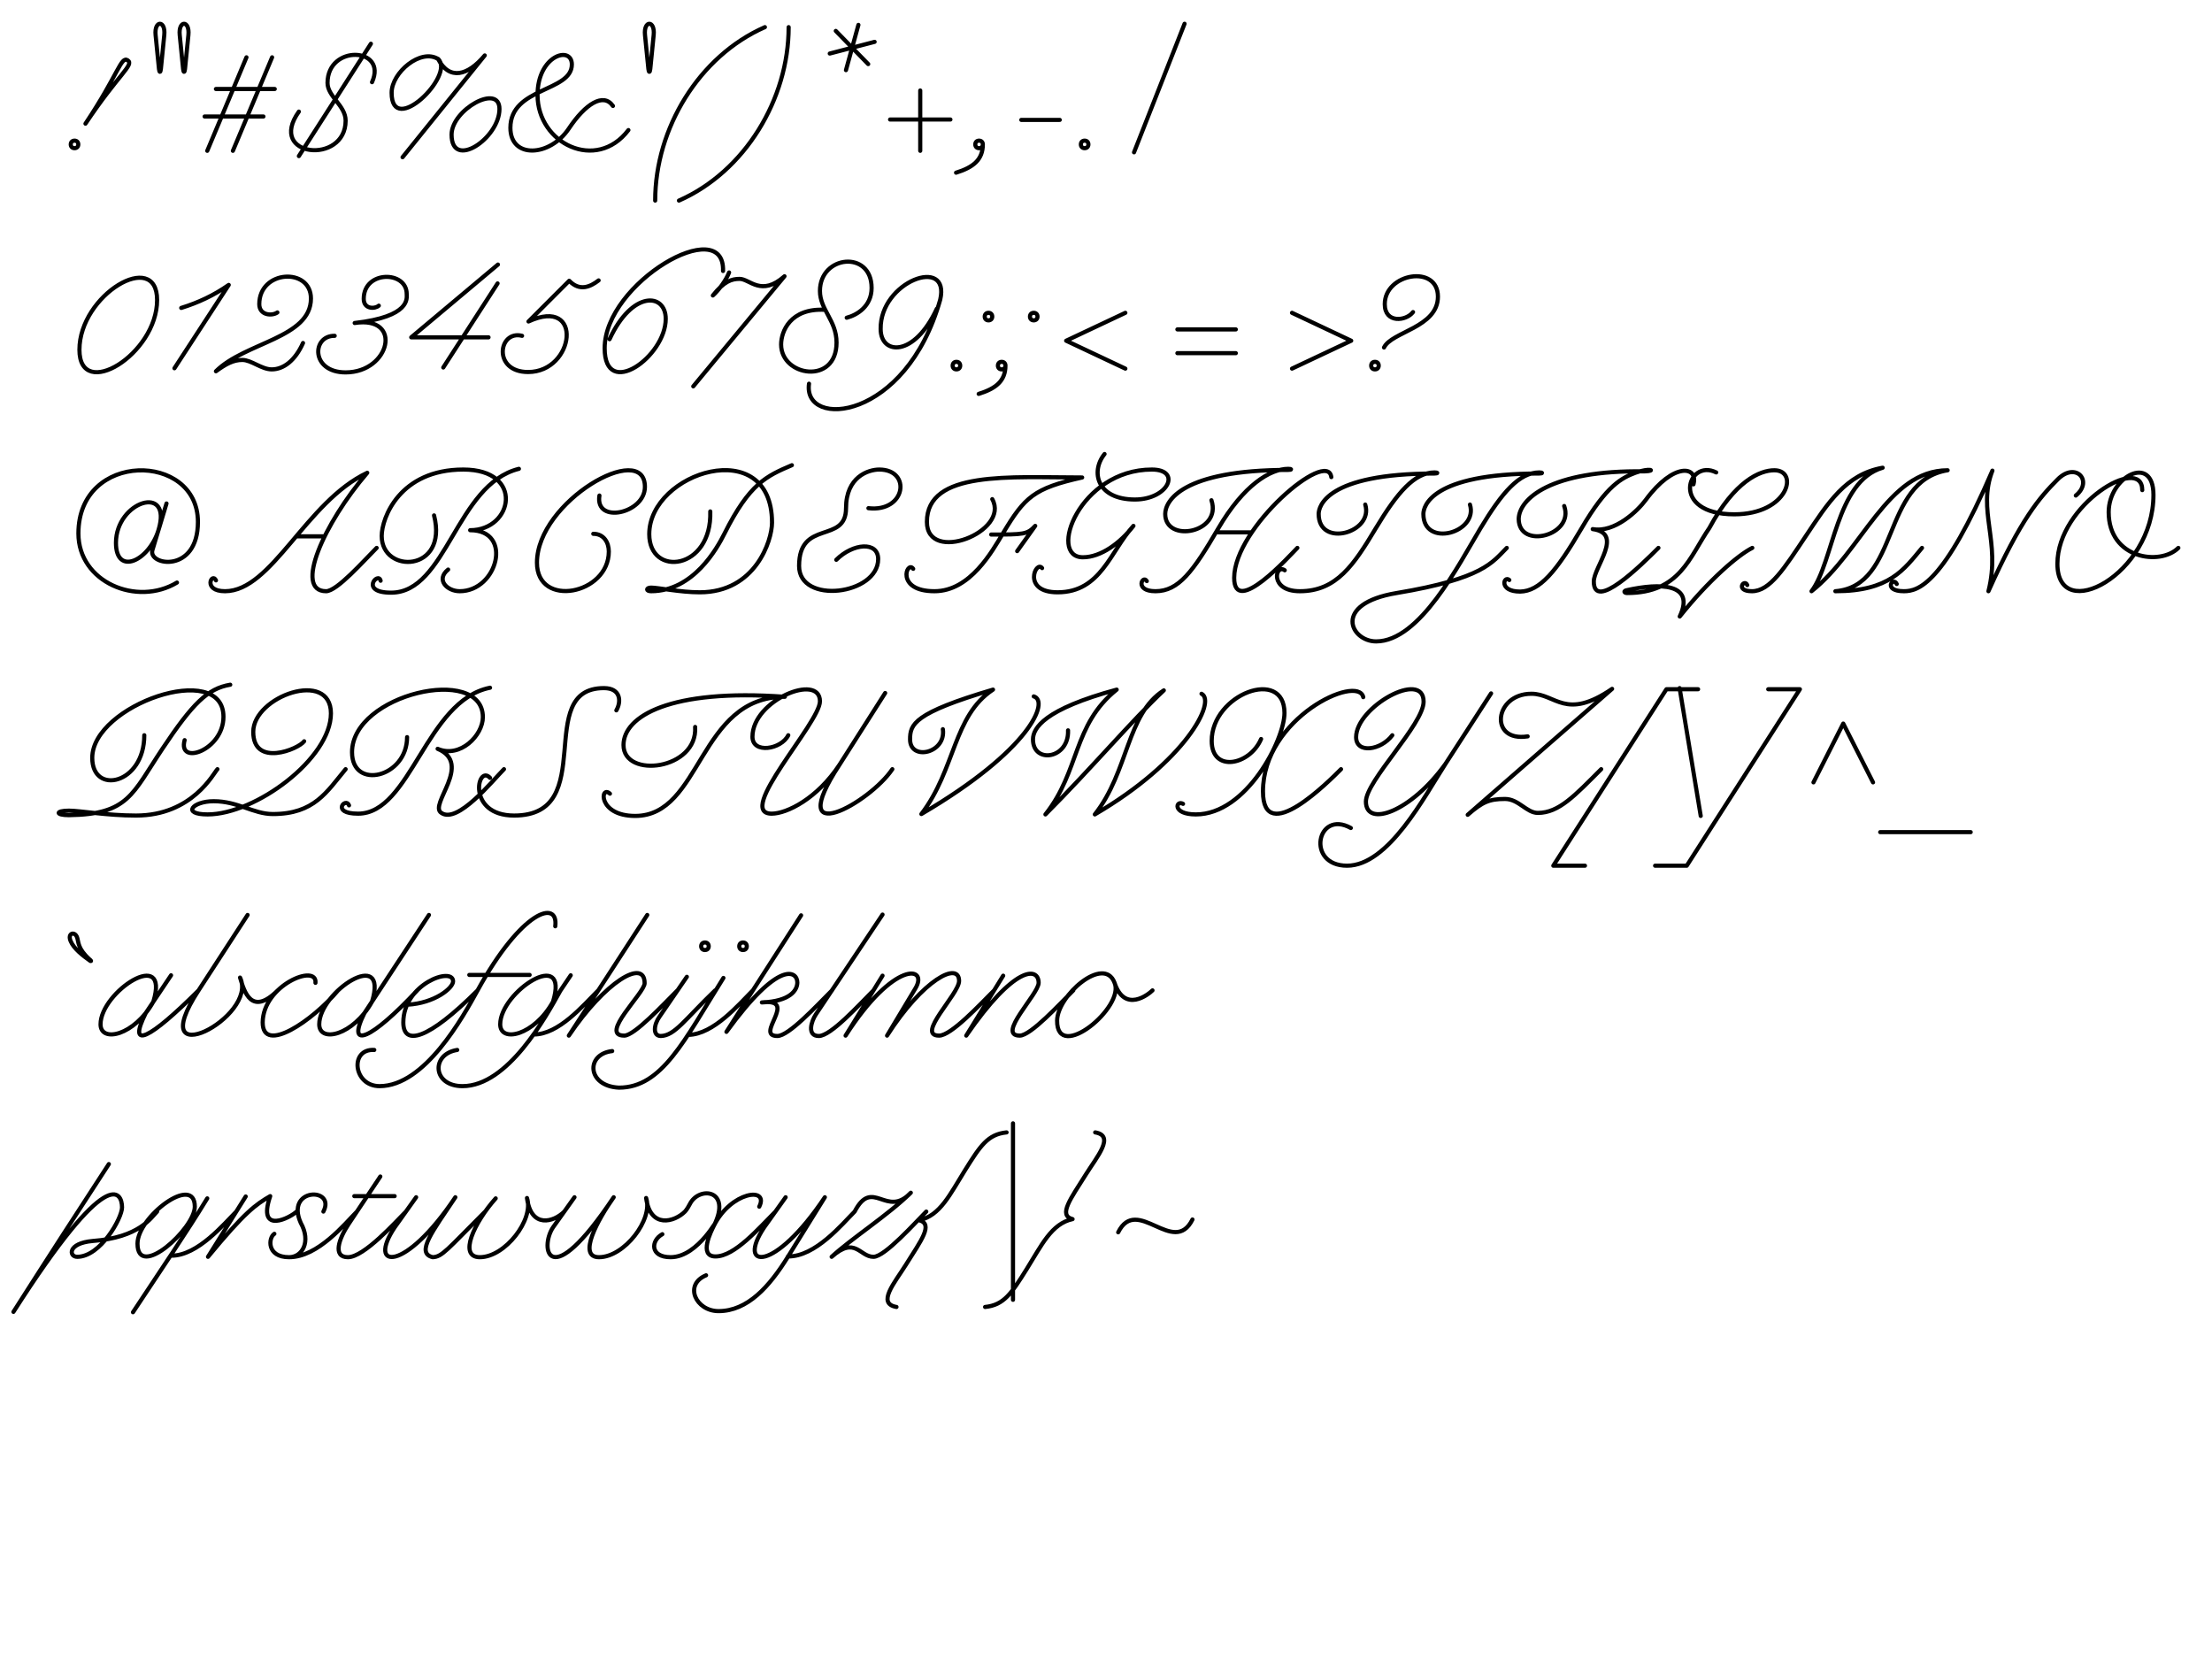
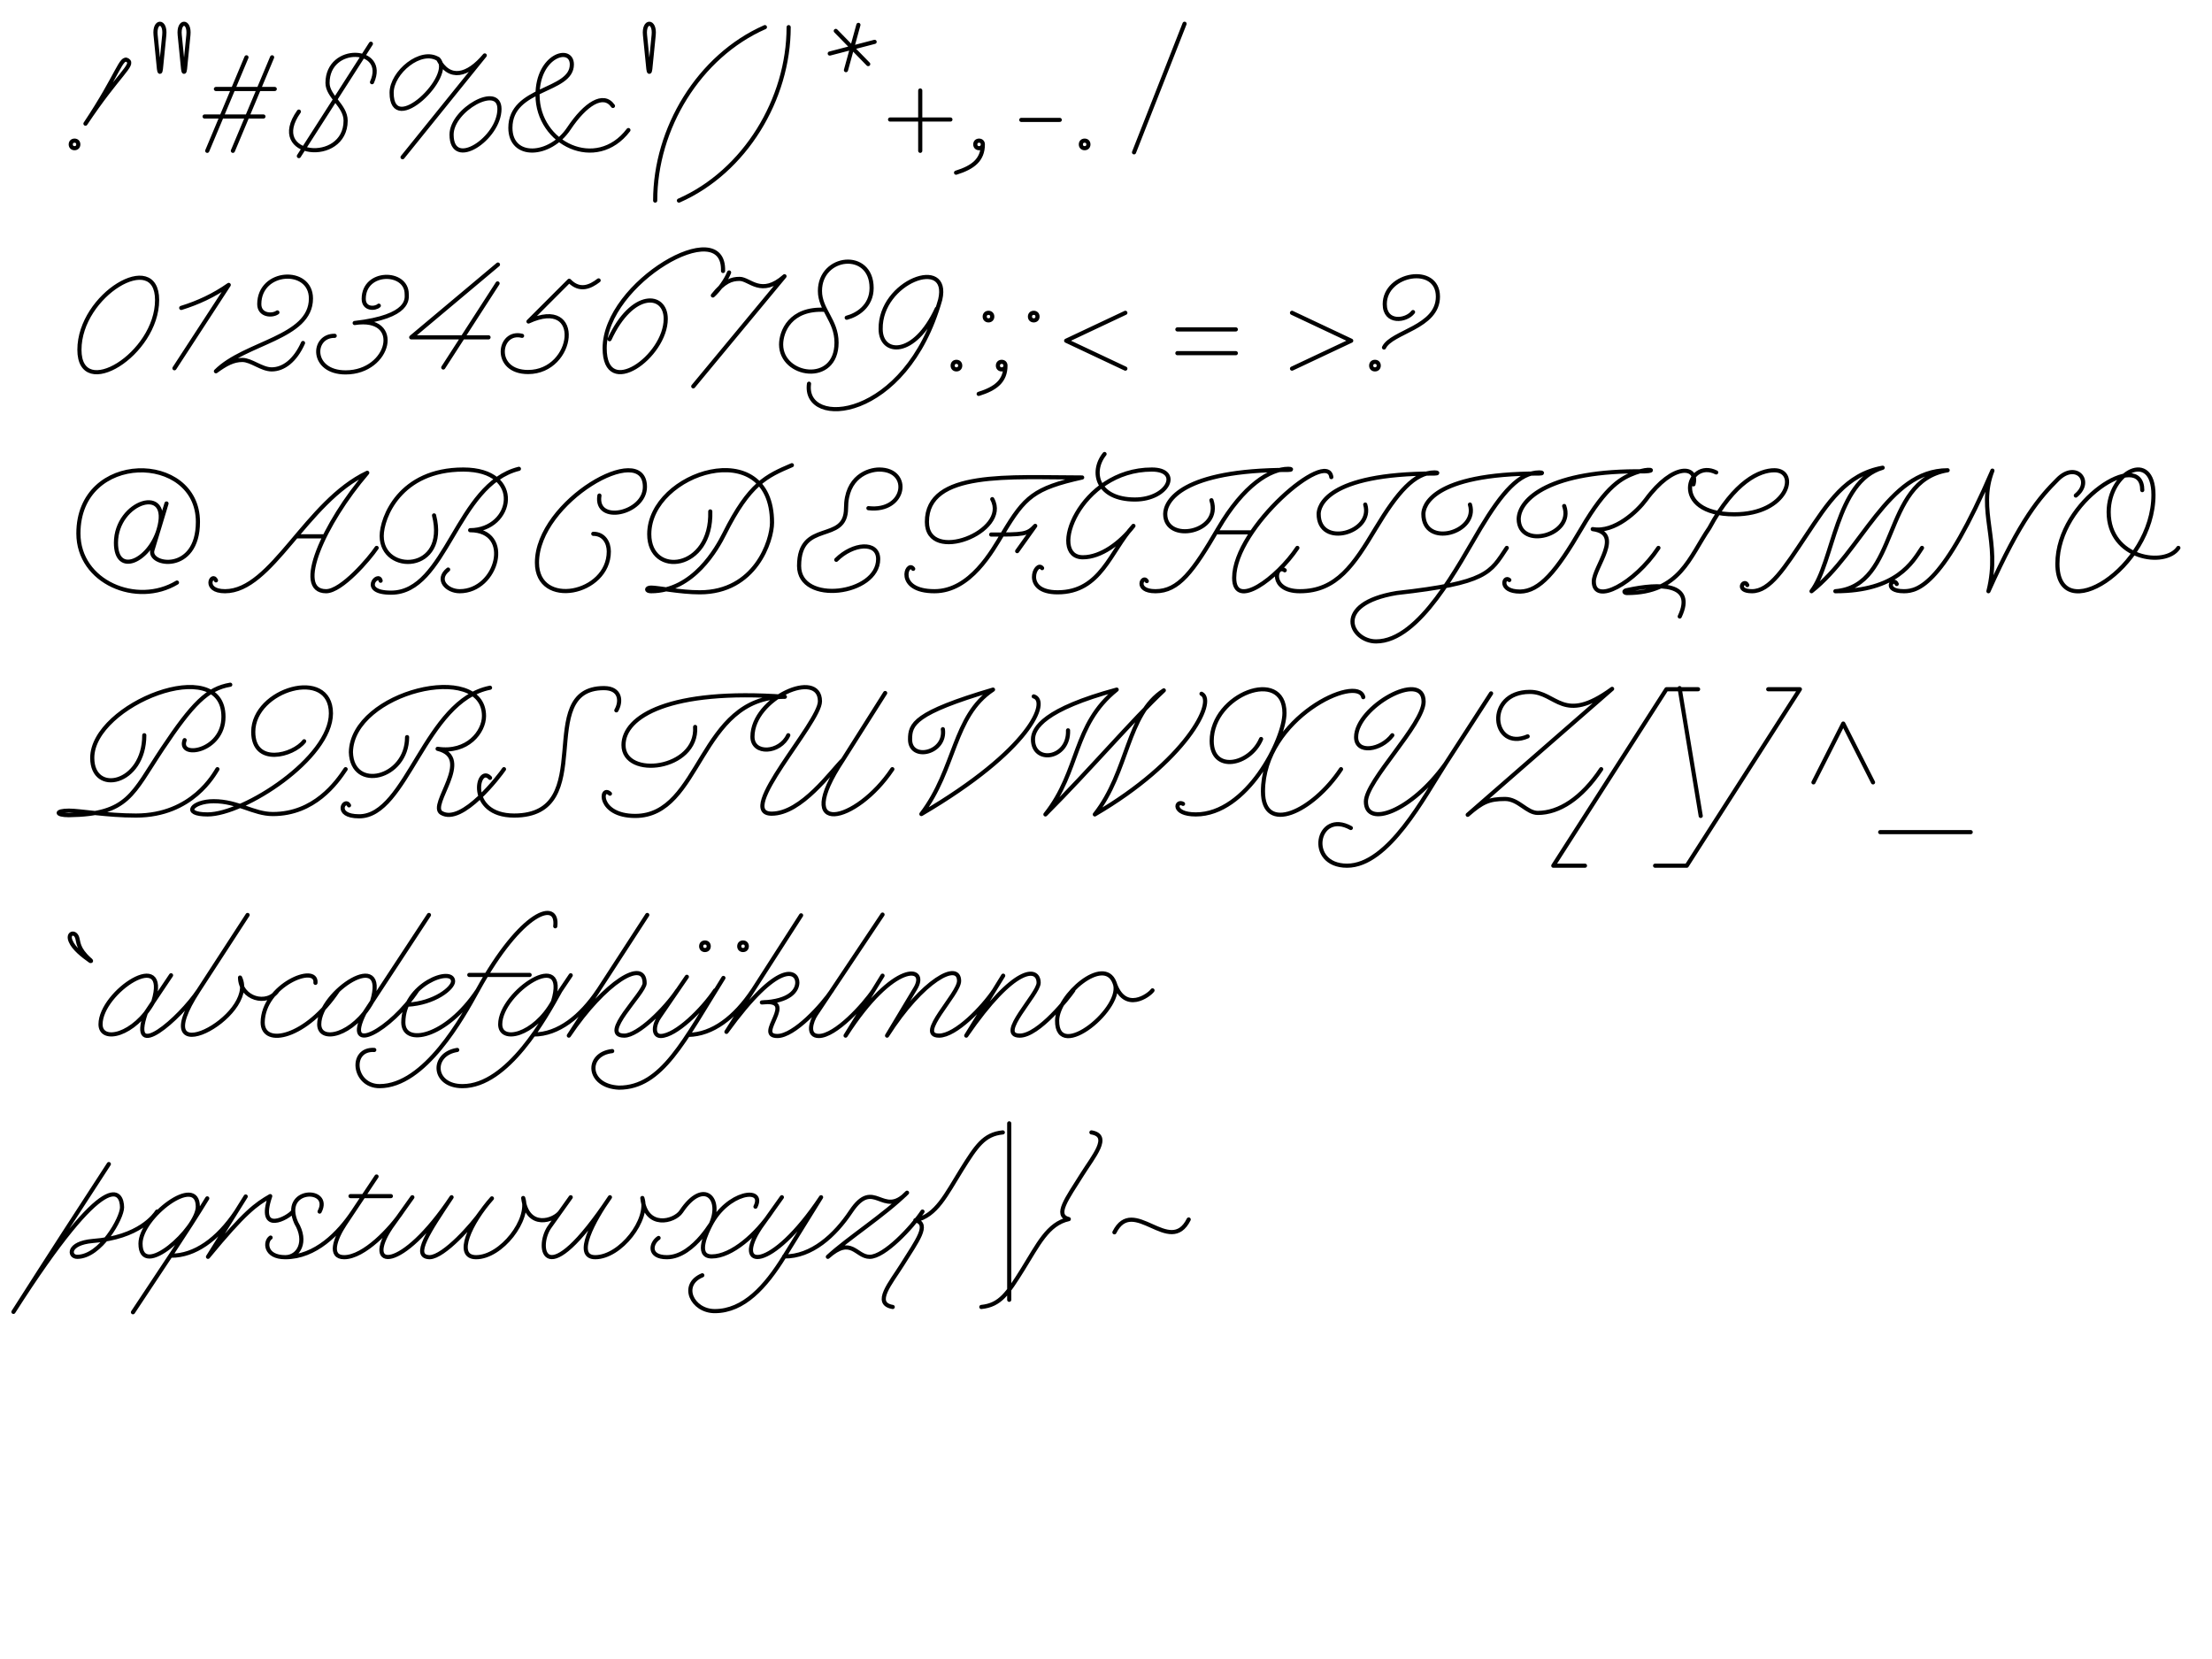
<svg xmlns="http://www.w3.org/2000/svg" version="1.1" width="800" height="600">
-   <path fill="none" stroke-width="1.5" stroke="black" stroke-linecap="round" stroke-linejoin="round" d=" M 28.318 52.227 C 28.318 51.409 27.773 50.864 26.955 50.864 C 26.136 50.864 25.591 51.409 25.591 52.227 C 25.591 53.045 26.136 53.591 26.955 53.591 C 27.773 53.591 28.318 53.045 28.318 52.227 M 30.909 44.727 C 42.909 26.727 48.636 23.455 46.182 21.818 C 43.727 20.182 42.909 26.727 30.909 44.727 M 66.227 24.955 L 65 12.682 C 64.455 7.227 68.682 7.227 68.136 12.682 L 66.909 24.955 C 66.773 26.318 66.364 26.318 66.227 24.955 M 57.5 24.955 L 56.273 12.682 C 55.727 7.227 59.955 7.227 59.409 12.682 L 58.182 24.955 C 58.045 26.318 57.636 26.318 57.5 24.955 M 74.955 54.545 L 89.136 20.727 M 98.409 20.727 L 84.227 54.545 M 95.273 42.136 L 74 42.136 M 78.091 32.182 L 99.364 32.182 M 134.545 29.727 C 140.273 17.045 118.455 15.955 118.455 30 C 118.455 34.909 125 38.182 125 43.636 C 125 59.727 96.364 56.864 108.091 40.364 M 108.091 56.455 L 134.136 15.818 M 158.545 21.409 C 152.273 17.318 141.636 26.182 141.636 33.545 C 141.636 49.909 164.818 27.136 158.409 21.273 C 162.5 29.182 169.182 27.409 175.318 20.045 L 145.591 56.864 M 180.636 39.409 C 180.636 30 163.318 39.682 163.318 48.682 C 163.318 61.636 180.636 50.045 180.636 39.409 M 221.682 38.318 C 218.273 33.409 211.727 37.5 205.727 46.5 C 198.909 56.727 184.591 57.545 184.591 46.227 C 184.591 31.5 206.818 33.273 206.818 23.318 C 206.818 16.364 194.409 19.909 194.409 34.364 C 194.409 51.955 215.682 62.318 227.273 47.045 M 234.5 24.955 L 233.273 12.682 C 232.727 7.227 236.955 7.227 236.409 12.682 L 235.182 24.955 C 235.045 26.318 234.636 26.318 234.5 24.955 M 276.636 9.818 C 252.773 20.318 236.955 46.5 236.955 72.545 M 245.545 72.545 C 269.409 62.045 285.227 35.864 285.227 9.818 M 305.955 25.364 L 310.455 9 M 316.318 15.136 L 300.091 19.364 M 302.273 11.182 L 314 23.182 M 332.818 32.727 L 332.818 54.545 M 321.909 43.227 L 343.727 43.227 M 355.455 52.227 C 355.455 53.045 354.909 53.591 354.091 53.591 C 353.273 53.591 352.727 53.045 352.727 52.227 C 352.727 51.409 353.273 50.864 354.091 50.864 C 354.909 50.864 355.455 51.409 355.455 52.227 C 355.455 57.818 351.909 60.545 345.773 62.455 M 369.364 43.364 L 383.273 43.364 M 393.636 52.227 C 393.636 53.045 393.091 53.591 392.273 53.591 C 391.455 53.591 390.909 53.045 390.909 52.227 C 390.909 51.409 391.455 50.864 392.273 50.864 C 393.091 50.864 393.636 51.409 393.636 52.227 M 428.409 8.591 L 410.136 55.091 M 56.818 108.5 C 56.818 89.955 28.727 106.591 28.727 126.5 C 28.727 145.318 56.818 128.136 56.818 108.5 M 65.545 111.364 C 71.682 109.455 77.273 106.864 82.727 103.045 L 63.091 133.182 M 100.318 113 C 98.409 114.364 93.773 114.091 93.773 110 C 93.773 97.591 112.455 96.636 112.455 107.955 C 112.455 122.273 88.591 123.773 78.091 134.273 C 81.636 131.682 84.364 130.182 87.636 130.182 C 90.909 130.182 94.591 133.591 98.273 133.591 C 102.5 133.591 106.727 130.455 109.591 124.045 M 137 110.545 C 135.636 111.773 131.545 111.909 131.545 108.091 C 131.545 97.727 147.091 97.864 147.091 106.318 C 147.091 107.818 148.591 114.5 128.273 116.818 C 145.864 114.091 141.091 134.682 125 134.682 C 112.318 134.682 112.727 121.318 121.045 121.455 M 180.091 95.682 L 148.727 122 L 176.682 122 M 179.955 102.5 L 160.318 132.909 M 216.5 101.409 C 213.5 103.727 209.682 105.5 205.864 101.545 L 191.136 116.273 C 211.182 107 207.909 134.545 191 134.545 C 178.045 134.545 180.227 119.273 188.818 121.455 M 261.5 98 C 262.182 77.136 218.682 102.227 218.682 125.955 C 218.682 144.773 240.773 128.955 240.773 115.318 C 240.773 105.909 228.636 104.955 220.455 122.682 M 263.682 98.545 C 262.727 101.136 259.864 105.091 257.818 106.864 C 261.909 101.682 264.636 100.864 267.5 100.864 C 271.182 100.864 275.273 107.409 283.727 99.909 L 250.727 139.727 M 306.227 114.909 C 309.909 113.955 315.227 110.818 315.227 104.136 C 315.227 90.364 296.545 92.273 296.545 105.227 C 296.545 112.045 302.545 115.864 302.545 123.909 C 302.545 139.318 282.5 136.182 282.5 124.591 C 282.5 119.955 285.773 111.364 298.318 112.045 M 292.591 138.773 C 290.273 155.136 327.636 152.409 340.045 108.364 C 343.727 92.409 318.227 101.818 318.5 119 C 318.5 128.409 330.636 129.364 338.818 111.636 M 358.864 114.5 C 358.864 115.318 358.318 115.864 357.5 115.864 C 356.682 115.864 356.136 115.318 356.136 114.5 C 356.136 113.682 356.682 113.136 357.5 113.136 C 358.318 113.136 358.864 113.682 358.864 114.5 M 347.273 132.227 C 347.273 133.045 346.727 133.591 345.909 133.591 C 345.091 133.591 344.545 133.045 344.545 132.227 C 344.545 131.409 345.091 130.864 345.909 130.864 C 346.727 130.864 347.273 131.409 347.273 132.227 M 363.636 132.227 C 363.636 133.045 363.091 133.591 362.273 133.591 C 361.455 133.591 360.909 133.045 360.909 132.227 C 360.909 131.409 361.455 130.864 362.273 130.864 C 363.091 130.864 363.636 131.409 363.636 132.227 C 363.636 137.818 360.091 140.545 353.955 142.455 M 375.227 114.5 C 375.227 115.318 374.682 115.864 373.864 115.864 C 373.045 115.864 372.5 115.318 372.5 114.5 C 372.5 113.682 373.045 113.136 373.864 113.136 C 374.682 113.136 375.227 113.682 375.227 114.5 M 407 113.136 L 385.591 123.227 L 407 133.318 M 425.818 119.136 L 446.955 119.136 M 446.955 127.727 L 425.818 127.727 M 467.273 113.136 L 488.682 123.227 L 467.273 133.318 M 511.045 112.864 C 508.591 116.136 500.818 117.091 500.818 110 C 500.818 98.818 520.045 95.545 520.045 107.273 C 520.045 118.455 503.273 119.955 500.545 125.682 M 498.636 132.227 C 498.636 133.045 498.091 133.591 497.273 133.591 C 496.455 133.591 495.909 133.045 495.909 132.227 C 495.909 131.409 496.455 130.864 497.273 130.864 C 498.091 130.864 498.636 131.409 498.636 132.227 M 57.347 191.624 C 62.44 174.778 41.938 181.308 41.938 196.325 C 41.938 208.469 53.952 202.854 57.347 191.624 L 60.22 182.091 L 55.127 198.936 C 53.43 204.552 71.581 207.555 71.581 188.751 C 71.581 163.418 28.357 163.026 28.357 192.93 C 28.357 210.558 49.512 219.438 64.007 210.689 M 107.361 193.974 L 117.285 193.974 M 78.11 209.905 C 76.674 206.771 73.148 213.823 81.375 213.823 C 98.351 213.823 110.625 181.438 132.825 170.991 C 117.155 189.273 106.186 213.823 117.938 213.823 C 121.856 213.823 131.519 202.854 136.22 198.153 M 187.67 169.555 C 164.948 175.17 161.553 214.345 141.443 214.345 C 129.821 214.345 136.873 206.51 137.656 210.036 M 156.983 186.4 C 162.206 207.033 138.048 207.686 138.048 193.844 C 138.048 187.314 144.577 169.816 167.56 169.816 C 189.759 169.816 185.581 191.754 170.041 191.754 C 185.711 191.754 179.966 213.823 166.254 213.823 C 161.684 213.823 157.505 209.644 162.076 205.988 M 216.79 179.218 C 215.093 189.665 233.244 185.747 233.244 176.084 C 233.244 159.108 194.199 181.308 194.199 203.507 C 194.199 220.091 220.186 214.998 220.186 199.459 C 220.186 196.325 218.488 193.06 214.57 193.06 M 286.392 168.249 C 277.251 172.167 271.113 174.778 261.973 193.06 C 259.361 198.284 250.742 213.823 235.464 213.823 C 233.505 213.823 233.636 212.517 235.464 212.517 C 238.076 212.517 245.911 214.215 253.093 214.215 C 273.203 214.215 279.21 195.541 279.21 189.012 C 279.21 156.758 234.811 170.73 234.811 193.191 C 234.811 208.861 257.533 206.249 256.88 184.964 M 314.076 183.789 C 327.656 185.356 329.746 169.816 317.993 169.816 C 314.076 169.816 305.979 172.428 305.979 183.789 C 305.979 196.847 289.003 187.706 289.003 204.682 C 289.003 218.785 317.601 215.129 317.601 202.201 C 317.601 195.672 308.46 196.455 302.454 202.462 M 358.866 180.524 C 365.395 192.277 335.23 204.16 335.23 188.751 C 335.23 170.077 365.265 172.689 391.381 172.689 C 373.883 176.607 370.619 179.741 362.784 192.799 C 358.866 199.328 350.9 213.823 337.973 213.823 C 323.608 213.823 328.048 202.462 330.268 205.727 M 358.474 193.321 C 370.227 193.321 371.533 193.321 374.405 190.187 L 367.876 199.328 M 399.478 164.201 C 394.254 170.73 396.866 180.655 410.447 180.655 C 422.591 180.655 427.423 169.816 416.584 169.816 C 390.467 169.816 378.715 201.548 391.643 201.548 C 398.172 201.548 405.223 196.325 409.924 190.187 C 401.567 199.328 398.172 214.215 382.502 214.215 C 369.443 214.215 374.667 202.462 376.887 205.466 M 438.131 180.916 C 442.048 192.668 421.416 196.586 421.416 185.878 C 421.416 181.308 427.292 169.947 465.945 169.947 C 467.251 169.947 467.251 169.555 465.945 169.555 C 459.416 169.555 449.753 175.431 440.612 191.101 C 431.471 206.771 426.247 213.823 417.89 213.823 C 410.055 213.823 413.32 207.686 414.756 210.167 M 440.612 192.538 L 452.756 192.538 M 481.485 172.558 C 480.179 162.112 446.357 190.84 446.357 208.991 C 446.357 223.356 466.598 200.765 469.21 198.153 M 493.759 182.483 C 496.893 192.668 476.914 198.284 476.914 185.878 C 476.914 183.266 479.526 171.253 518.832 171.253 C 520.137 171.253 520.137 170.861 518.832 170.861 C 511.649 170.861 505.381 178.043 497.546 191.101 C 489.711 204.16 483.443 213.823 470.124 213.823 C 458.893 213.823 461.244 203.768 464.639 206.249 M 531.629 182.483 C 534.763 192.668 514.784 198.284 514.784 185.878 C 514.784 183.266 517.395 171.253 556.701 171.253 C 558.007 171.253 558.007 170.861 556.701 170.861 C 549.519 170.861 543.251 178.043 535.416 191.101 C 527.581 204.16 513.478 231.974 497.677 231.974 C 488.536 231.974 481.615 218.393 505.12 214.476 C 536.46 209.253 539.725 203.376 544.948 198.153 M 565.711 183.005 C 569.498 193.582 549.388 198.936 549.258 187.706 C 549.388 180.524 560.619 169.947 594.832 170.469 C 599.141 170.338 596.79 169.033 591.436 170.991 C 586.605 172.82 581.12 175.431 571.979 191.101 C 562.838 206.771 556.832 213.823 549.78 213.954 C 541.814 213.954 543.904 207.947 545.863 209.775 M 612.46 175.17 C 614.289 168.51 605.278 167.074 595.223 180.785 C 592.351 184.703 583.993 192.799 576.027 191.363 C 587.388 192.93 576.419 205.074 576.419 210.297 C 576.419 221.266 593.395 204.552 599.794 198.153 M 620.687 170.861 C 610.241 165.637 603.711 186.009 627.216 186.009 C 646.804 186.009 650.722 170.077 641.711 170.077 C 636.488 170.077 627.347 173.995 618.206 190.971 C 611.024 201.418 607.629 214.476 588.433 214.476 C 587.388 214.476 586.997 213.692 588.433 213.431 C 600.186 210.82 613.244 210.82 607.498 222.964 C 617.945 209.905 628.522 200.765 633.746 198.153 M 631.918 211.603 C 630.873 209.122 627.347 213.823 633.615 213.823 C 640.144 213.823 645.368 205.466 653.203 193.713 C 661.038 181.96 667.567 171.514 680.887 169.163 C 663.911 174.125 663.258 203.115 655.162 213.823 C 673.443 199.459 682.584 170.077 704.392 170.077 C 680.234 173.995 687.285 211.864 663.78 213.823 C 683.368 213.823 688.591 205.988 695.12 198.153 M 685.979 211.211 C 684.674 208.338 680.756 213.823 688.591 213.823 C 693.814 213.823 702.955 211.211 720.584 170.208 C 714.969 184.703 723.718 195.802 719.148 213.823 C 730.9 187.576 737.691 179.871 744.22 173.342 C 750.749 166.813 757.148 173.995 750.749 179.218 M 774.777 177.259 C 774.777 164.201 744.089 182.483 744.089 203.899 C 744.089 226.098 778.825 207.816 778.825 178.957 C 778.825 163.94 762.632 172.297 762.632 185.225 C 762.632 202.201 781.306 204.682 787.835 198.153 M 52.182 265.909 C 52.182 283.636 33.364 287.727 33.364 274.091 C 33.364 255 80.818 238.636 80.818 259.227 C 80.818 271.364 64.182 277.091 66.773 267.682 M 83.273 247.636 C 75.091 249 69.636 254.455 58.727 270.818 C 47.818 287.182 46.455 294.545 24.909 294.818 C 20 294.818 20 293.182 24.909 293.182 C 29 293.182 38.545 294.955 49.182 294.955 C 69.636 294.955 77.273 279.545 78.636 278.182 M 110 268.091 C 107.955 270.955 91.591 277.636 91.591 264.682 C 91.591 251.864 119.682 241.909 119.682 258 C 119.682 274.364 92.409 294.545 75.091 294.545 C 65.545 294.545 69.636 289.773 77.273 289.773 C 86.136 289.773 91.591 294.409 98.682 294.409 C 113.682 294.409 118.182 286.364 125 278.182 M 126.227 291.273 C 125.136 288.136 119.409 294.273 129.5 294.273 C 148.591 294.273 154.045 253.364 177.227 248.727 M 147.227 266.591 C 147.227 281.182 127.318 285.955 127.318 272.045 C 127.318 251.045 174.636 240.273 174.636 259.364 C 174.636 265.909 166.455 274.364 158.273 270.818 C 171.227 276.273 154.864 291.136 159.636 294 C 165.5 298.091 178.182 282.273 182.273 278.182 M 222.909 256.909 C 224.682 253.909 224.682 248.864 218.409 248.864 C 192.636 248.864 216.909 294.955 185.955 294.955 C 168.636 294.955 172.591 276.273 177.227 281.318 M 251.409 262.909 C 252.364 278.455 225.5 281.727 225.5 269.455 C 225.5 259.091 242.273 249 283.864 252 C 252.5 252 253.864 295.091 229.727 295.091 C 216.091 295.091 217.045 283.773 220.591 287.045 M 285.091 265.909 C 282.5 271.091 272.136 272.727 272.136 266.455 C 272.136 253.227 296.545 243.273 296.545 253.636 C 296.545 261.409 265.727 294.273 279.091 294.273 C 284.545 294.273 295.591 288.818 303.636 276.545 L 320.136 250.636 M 303.636 276.545 C 283.045 307.909 314.545 290.455 322.727 278.182 M 341 263.727 C 342.227 272.455 329.136 275.318 329.136 267.409 C 329.136 261.955 330.5 257.864 359.136 249.409 C 344.682 258.955 345.636 278.182 333.227 294.409 C 372.773 271.227 379.591 253.5 373.864 251.864 M 386.273 264.136 C 386.682 274.5 373.591 276.409 373.591 267.409 C 373.591 263.318 377.682 256.5 403.864 249.409 C 387.909 262.227 390.636 278.727 378.091 294.545 C 394.455 278.182 409.455 260.455 420.909 249.682 C 407.409 258.273 408.227 279 395.955 294.545 C 428.682 275.455 440 253.636 434.545 250.909 M 456.091 267.273 C 452 276.818 438.227 279.545 438.227 267.955 C 438.227 251.045 464.545 241.227 464.545 257.864 C 464.545 267.409 450.909 294.545 432.5 294.545 C 423.773 294.545 425.273 289.227 427.864 290.727 M 493.045 252.136 C 491.136 243.682 456.773 259.636 456.773 286.227 C 456.773 306.682 480.909 282.273 485 278.182 M 503.545 265.909 C 499.455 271.364 490.455 272.727 490.455 266.591 C 490.455 255.682 514.864 242.045 514.864 253.773 C 514.864 261.955 494 282.409 494 289.909 C 494 299.455 510.364 293.591 522.773 276.273 L 539.273 250.773 M 522.773 276.273 C 515.273 287.864 502.182 313.091 487.182 313.091 C 472.182 313.091 476.273 292.636 488.545 299.455 M 552.5 266.318 C 538.455 268.5 540.364 250.909 553.864 250.909 C 562.727 250.909 566.136 260.727 583.045 249.136 L 530.818 294.682 C 536.136 290.045 538.591 288.955 544.318 288.955 C 549.227 288.955 552.091 294 556.182 294 C 563.818 294 569.545 287.727 579.091 278.182 M 614.136 249.273 L 602.682 249.273 L 561.773 313.091 L 573.227 313.091 M 607.455 248.864 L 615.091 295.091 M 598.591 313.091 L 610.045 313.091 L 650.955 249.273 L 639.5 249.273 M 655.864 282.955 L 666.636 261.682 L 677.409 282.955 M 680 300.955 L 712.727 300.955 M 25.591 340.455 C 24.227 337.455 27.091 336.636 27.909 339.091 C 28.455 340.727 28.045 343.045 32.409 347 C 32.955 347.409 33.091 347.682 32.682 347.545 C 29.955 345.636 26.682 343.045 25.591 340.455 M 55.455 362.273 C 61.591 342.227 36.364 358.727 36.364 370.455 C 36.364 377.273 48.636 374.545 55.455 362.273 L 61.864 352.727 L 52.727 366.364 C 45.909 380 54.091 375.909 71.818 358.182 M 89.545 330.909 L 71.818 358.182 C 51.364 389.545 93.636 367.727 86.818 353.545 C 88.318 358.591 90.909 367.727 100.455 358.182 M 114.091 355.455 C 114.773 348.364 95.136 356.273 95 369.773 C 95 381.5 113.136 369.091 122.273 358.182 M 134.545 362.273 C 140.682 342.227 115.455 358.727 115.455 370.455 C 115.455 377.273 127.727 374.545 134.545 362.273 L 155.136 330.909 L 131.818 366.364 C 125 380 134.409 375.909 150.909 358.182 M 147.364 363.364 C 157.182 362.818 163.864 357.364 163.864 354.909 C 163.864 349.455 145.864 355.864 145.864 369.773 C 145.864 378.364 154.727 376.182 172.727 358.182 M 200.818 335 C 202.045 325.182 188.682 329.136 172.727 358.182 C 167.409 367.864 153.636 392.818 137.273 392.818 C 127.727 392.818 126.364 379.182 135.364 379.727 M 169.727 352.591 L 191.545 352.591 M 200 362.273 C 206.136 342.227 180.909 358.727 180.909 370.455 C 180.909 377.273 193.182 374.545 200 362.273 L 206.409 352.727 L 202.727 358.182 C 197.409 367.864 183.636 392.818 167.273 392.818 C 156.364 392.818 155.818 381.227 165.364 379.727 M 193.045 374.136 C 202.045 374.136 210.773 363.773 216.364 358.182 M 234.091 330.909 C 222.636 348.636 216.364 358.182 205.727 374.545 C 218.818 355.045 233.136 346.455 233.136 355.591 C 233.136 359.136 216.5 374.545 225.773 374.545 C 229.455 374.545 239.955 363.227 245 358.182 M 248.409 353.273 L 238.591 367.591 C 236.409 370.591 236 374.682 239 374.682 C 244.045 374.545 247.591 368.818 258.636 358.182 M 256.318 342.227 C 256.318 341.409 255.773 340.864 254.955 340.864 C 254.136 340.864 253.591 341.409 253.591 342.227 C 253.591 343.045 254.136 343.591 254.955 343.591 C 255.773 343.591 256.318 343.045 256.318 342.227 M 261.636 353.682 C 247.455 376.318 239.409 393.364 223.864 393.364 C 212.273 392.818 211.727 381.227 221.409 380.136 M 248.955 374.273 C 258.091 374.136 267.364 363.091 272.273 358.182 M 270.091 342.227 C 270.091 341.409 269.545 340.864 268.727 340.864 C 267.909 340.864 267.364 341.409 267.364 342.227 C 267.364 343.045 267.909 343.591 268.727 343.591 C 269.545 343.591 270.091 343.045 270.091 342.227 M 289.727 331.045 C 280.864 344.955 272.273 358.045 262.727 373.182 C 281.818 346.864 288.364 351.227 288.364 355.318 C 288.364 358.045 285.909 362.136 275.545 362.545 C 289.182 360.909 272.682 374.682 281.136 374.682 C 285.227 374.682 295.045 364.045 300.909 358.182 M 319.182 330.773 L 295.045 366.909 C 293.409 369.364 291.773 374.682 296.136 374.682 C 300.5 374.682 310.591 363.5 315.909 358.182 M 319.182 352.864 L 305.818 374.545 C 323.273 347.273 335.955 349.318 331.045 357.5 L 320.818 374.545 C 333.773 354.227 346.864 347.545 346.864 354.773 C 346.864 359.545 331.045 374.545 339.636 374.545 C 344 374.545 354.364 363.364 359.545 358.182 M 362.818 352.864 L 349.455 374.545 C 366.909 349.182 375.636 349.591 375.636 355.455 C 375.636 359.545 360.227 374.545 368.818 374.545 C 372.773 374.545 383.409 362.955 388.182 358.182 M 403.045 355.318 C 399.227 345.5 382.455 359.955 382.318 369.091 C 382.182 384.636 407.136 364.045 403.045 355.318 C 406.727 366.636 415.455 359.545 416.818 358.182 M 39.364 421 C 28.864 437.091 18.091 453.727 4.864 474.455 C 39.227 420.591 44.136 431.091 44.136 436.682 C 44.136 440.5 36.364 454.545 27.909 454.545 C 24.909 454.545 24.364 449.636 33.5 448.818 C 50.409 447.591 54.636 440.364 56.818 438.182 M 70.455 436.409 C 70.455 424.409 49.727 440.091 49.727 449.773 C 49.727 463.136 70.455 444.318 70.455 436.409 M 74.955 433.409 C 67.455 445.682 58.727 458.5 48.091 474.591 M 62 454.136 C 71.545 454.136 81.091 442.545 85.455 438.182 M 88.864 432.727 L 75.227 454.545 C 88.591 438.318 92.545 435.591 97.727 432.591 C 92.818 446.909 105.227 440.227 107.273 438.182 M 116.955 438.182 C 121.591 429.318 103.045 429.455 108.773 442.273 C 112.591 449.091 109.318 454.682 104.545 454.682 C 96.364 454.682 97.045 447.591 99.227 446.227 M 104.545 454.682 C 115.045 454.682 124.864 442.409 129.091 438.182 M 137.545 425.5 L 126.091 442.682 C 122.545 448 120.227 454.682 125.818 454.682 C 131.682 454.682 143.136 441.864 146.818 438.182 M 128.136 432.591 L 142.727 432.591 M 150.5 433 L 142.727 443.909 C 132.636 459.045 146.409 460.409 164.682 433 C 156.5 445.273 150.227 453.182 156.5 454.682 C 159.909 454.545 161.682 451.955 175.455 438.182 M 179.273 433.409 C 171.5 442.136 165.636 454.682 173.545 454.682 C 182.682 454.682 193.182 441.045 190.591 433.273 C 192.091 444.455 200.273 442 204.091 438.182 M 207.773 433 L 200 443.909 C 195.091 451.273 198.227 468.591 221.955 433 C 216.227 441.045 208.727 454.682 216.636 454.682 C 225.773 454.682 236.273 441.045 233.682 433.273 C 235.182 444.455 243.909 442 247.727 438.182 M 247.727 438.182 C 248.409 437.5 249.364 435.727 249.5 435.455 C 252.773 428.909 264.773 430.136 258.227 443.227 C 260.409 438.864 252.773 454.682 242.545 454.682 C 235.045 454.682 235.318 448.682 239.545 446.364 M 274.591 436.409 C 278.273 429.045 264.364 430.955 258.227 443.227 C 257.273 445.136 252.5 454.409 258.773 454.409 C 265.727 454.409 274.455 444.182 280.455 438.182 M 284.136 433 L 276.364 443.909 C 266.273 459.045 280.045 460.409 298.318 433 L 284.955 454.545 C 278.273 465.318 270.364 474.182 259.864 474.182 C 251.682 474.182 247.182 464.636 255.364 461.227 M 284.955 454.409 C 294.909 454.545 304.591 442.682 309.091 438.182 M 309.091 438.182 C 315.636 425.636 320.545 440.773 329.409 431.364 C 321.091 439.545 308 447.864 300.773 454.545 C 309.364 446.909 310.864 454.545 315.909 454.545 C 320 454.545 331.045 442.136 335 438.182 M 364.045 409.545 C 357.227 410.227 354.5 414.455 349.045 423.182 C 343.591 431.909 340.045 439.682 332.409 441.318 C 337.727 442.682 333.091 448.682 327.636 457.409 C 323.545 463.955 317 471.455 324.227 472.682 M 366.364 406.273 L 366.364 470.091 M 356.273 472.682 C 363.091 472 365.818 467.773 371.273 459.045 C 376.727 450.318 380.273 442.545 387.909 440.909 C 382.591 439.545 387.227 433.545 392.682 424.818 C 396.773 418.273 403.318 410.773 396.091 409.545 M 404.409 445.682 C 411.227 432.045 424.455 454.682 431.273 441.045 " />
+   <path fill="none" stroke-width="1.5" stroke="black" stroke-linecap="round" stroke-linejoin="round" d=" M 28.318 52.227 C 28.318 51.409 27.773 50.864 26.955 50.864 C 26.136 50.864 25.591 51.409 25.591 52.227 C 25.591 53.045 26.136 53.591 26.955 53.591 C 27.773 53.591 28.318 53.045 28.318 52.227 M 30.909 44.727 C 42.909 26.727 48.636 23.455 46.182 21.818 C 43.727 20.182 42.909 26.727 30.909 44.727 M 66.227 24.955 L 65 12.682 C 64.455 7.227 68.682 7.227 68.136 12.682 L 66.909 24.955 C 66.773 26.318 66.364 26.318 66.227 24.955 M 57.5 24.955 L 56.273 12.682 C 55.727 7.227 59.955 7.227 59.409 12.682 L 58.182 24.955 C 58.045 26.318 57.636 26.318 57.5 24.955 M 74.955 54.545 L 89.136 20.727 M 98.409 20.727 L 84.227 54.545 M 95.273 42.136 L 74 42.136 M 78.091 32.182 L 99.364 32.182 M 134.545 29.727 C 140.273 17.045 118.455 15.955 118.455 30 C 118.455 34.909 125 38.182 125 43.636 C 125 59.727 96.364 56.864 108.091 40.364 M 108.091 56.455 L 134.136 15.818 M 158.545 21.409 C 152.273 17.318 141.636 26.182 141.636 33.545 C 141.636 49.909 164.818 27.136 158.409 21.273 C 162.5 29.182 169.182 27.409 175.318 20.045 L 145.591 56.864 M 180.636 39.409 C 180.636 30 163.318 39.682 163.318 48.682 C 163.318 61.636 180.636 50.045 180.636 39.409 M 221.682 38.318 C 218.273 33.409 211.727 37.5 205.727 46.5 C 198.909 56.727 184.591 57.545 184.591 46.227 C 184.591 31.5 206.818 33.273 206.818 23.318 C 206.818 16.364 194.409 19.909 194.409 34.364 C 194.409 51.955 215.682 62.318 227.273 47.045 M 234.5 24.955 L 233.273 12.682 C 232.727 7.227 236.955 7.227 236.409 12.682 L 235.182 24.955 C 235.045 26.318 234.636 26.318 234.5 24.955 M 276.636 9.818 C 252.773 20.318 236.955 46.5 236.955 72.545 M 245.545 72.545 C 269.409 62.045 285.227 35.864 285.227 9.818 M 305.955 25.364 L 310.455 9 M 316.318 15.136 L 300.091 19.364 M 302.273 11.182 L 314 23.182 M 332.818 32.727 L 332.818 54.545 M 321.909 43.227 L 343.727 43.227 M 355.455 52.227 C 355.455 53.045 354.909 53.591 354.091 53.591 C 353.273 53.591 352.727 53.045 352.727 52.227 C 352.727 51.409 353.273 50.864 354.091 50.864 C 354.909 50.864 355.455 51.409 355.455 52.227 C 355.455 57.818 351.909 60.545 345.773 62.455 M 369.364 43.364 L 383.273 43.364 M 393.636 52.227 C 393.636 53.045 393.091 53.591 392.273 53.591 C 391.455 53.591 390.909 53.045 390.909 52.227 C 390.909 51.409 391.455 50.864 392.273 50.864 C 393.091 50.864 393.636 51.409 393.636 52.227 M 428.409 8.591 L 410.136 55.091 M 56.818 108.5 C 56.818 89.955 28.727 106.591 28.727 126.5 C 28.727 145.318 56.818 128.136 56.818 108.5 M 65.545 111.364 C 71.682 109.455 77.273 106.864 82.727 103.045 L 63.091 133.182 M 100.318 113 C 98.409 114.364 93.773 114.091 93.773 110 C 93.773 97.591 112.455 96.636 112.455 107.955 C 112.455 122.273 88.591 123.773 78.091 134.273 C 81.636 131.682 84.364 130.182 87.636 130.182 C 90.909 130.182 94.591 133.591 98.273 133.591 C 102.5 133.591 106.727 130.455 109.591 124.045 M 137 110.545 C 135.636 111.773 131.545 111.909 131.545 108.091 C 131.545 97.727 147.091 97.864 147.091 106.318 C 147.091 107.818 148.591 114.5 128.273 116.818 C 145.864 114.091 141.091 134.682 125 134.682 C 112.318 134.682 112.727 121.318 121.045 121.455 M 180.091 95.682 L 148.727 122 L 176.682 122 M 179.955 102.5 L 160.318 132.909 M 216.5 101.409 C 213.5 103.727 209.682 105.5 205.864 101.545 L 191.136 116.273 C 211.182 107 207.909 134.545 191 134.545 C 178.045 134.545 180.227 119.273 188.818 121.455 M 261.5 98 C 262.182 77.136 218.682 102.227 218.682 125.955 C 218.682 144.773 240.773 128.955 240.773 115.318 C 240.773 105.909 228.636 104.955 220.455 122.682 M 263.682 98.545 C 262.727 101.136 259.864 105.091 257.818 106.864 C 261.909 101.682 264.636 100.864 267.5 100.864 C 271.182 100.864 275.273 107.409 283.727 99.909 L 250.727 139.727 M 306.227 114.909 C 309.909 113.955 315.227 110.818 315.227 104.136 C 315.227 90.364 296.545 92.273 296.545 105.227 C 296.545 112.045 302.545 115.864 302.545 123.909 C 302.545 139.318 282.5 136.182 282.5 124.591 C 282.5 119.955 285.773 111.364 298.318 112.045 M 292.591 138.773 C 290.273 155.136 327.636 152.409 340.045 108.364 C 343.727 92.409 318.227 101.818 318.5 119 C 318.5 128.409 330.636 129.364 338.818 111.636 M 358.864 114.5 C 358.864 115.318 358.318 115.864 357.5 115.864 C 356.682 115.864 356.136 115.318 356.136 114.5 C 356.136 113.682 356.682 113.136 357.5 113.136 C 358.318 113.136 358.864 113.682 358.864 114.5 M 347.273 132.227 C 347.273 133.045 346.727 133.591 345.909 133.591 C 345.091 133.591 344.545 133.045 344.545 132.227 C 344.545 131.409 345.091 130.864 345.909 130.864 C 346.727 130.864 347.273 131.409 347.273 132.227 M 363.636 132.227 C 363.636 133.045 363.091 133.591 362.273 133.591 C 361.455 133.591 360.909 133.045 360.909 132.227 C 360.909 131.409 361.455 130.864 362.273 130.864 C 363.091 130.864 363.636 131.409 363.636 132.227 C 363.636 137.818 360.091 140.545 353.955 142.455 M 375.227 114.5 C 375.227 115.318 374.682 115.864 373.864 115.864 C 373.045 115.864 372.5 115.318 372.5 114.5 C 372.5 113.682 373.045 113.136 373.864 113.136 C 374.682 113.136 375.227 113.682 375.227 114.5 M 407 113.136 L 385.591 123.227 L 407 133.318 M 425.818 119.136 L 446.955 119.136 M 446.955 127.727 L 425.818 127.727 M 467.273 113.136 L 488.682 123.227 L 467.273 133.318 M 511.045 112.864 C 508.591 116.136 500.818 117.091 500.818 110 C 500.818 98.818 520.045 95.545 520.045 107.273 C 520.045 118.455 503.273 119.955 500.545 125.682 M 498.636 132.227 C 498.636 133.045 498.091 133.591 497.273 133.591 C 496.455 133.591 495.909 133.045 495.909 132.227 C 495.909 131.409 496.455 130.864 497.273 130.864 C 498.091 130.864 498.636 131.409 498.636 132.227 M 57.347 191.624 C 62.44 174.778 41.938 181.308 41.938 196.325 C 41.938 208.469 53.952 202.854 57.347 191.624 L 60.22 182.091 L 55.127 198.936 C 53.43 204.552 71.581 207.555 71.581 188.751 C 71.581 163.418 28.357 163.026 28.357 192.93 C 28.357 210.558 49.512 219.438 64.007 210.689 M 107.361 193.974 L 117.285 193.974 M 78.11 209.905 C 76.674 206.771 73.148 213.823 81.375 213.823 C 98.351 213.823 110.625 181.438 132.825 170.991 C 117.155 189.273 106.186 213.823 117.938 213.823 C 123.553 213.823 133.608 202.07 136.22 198.153 M 187.67 169.555 C 164.948 175.17 161.553 214.345 141.443 214.345 C 129.821 214.345 136.873 206.51 137.656 210.036 M 156.983 186.4 C 162.206 207.033 138.048 207.686 138.048 193.844 C 138.048 187.314 144.577 169.816 167.56 169.816 C 189.759 169.816 185.581 191.754 170.041 191.754 C 185.711 191.754 179.966 213.823 166.254 213.823 C 161.684 213.823 157.505 209.644 162.076 205.988 M 216.79 179.218 C 215.093 189.665 233.244 185.747 233.244 176.084 C 233.244 159.108 194.199 181.308 194.199 203.507 C 194.199 220.091 220.186 214.998 220.186 199.459 C 220.186 196.325 218.488 193.06 214.57 193.06 M 286.392 168.249 C 277.251 172.167 271.113 174.778 261.973 193.06 C 259.361 198.284 250.742 213.823 235.464 213.823 C 233.505 213.823 233.636 212.517 235.464 212.517 C 238.076 212.517 245.911 214.215 253.093 214.215 C 273.203 214.215 279.21 195.541 279.21 189.012 C 279.21 156.758 234.811 170.73 234.811 193.191 C 234.811 208.861 257.533 206.249 256.88 184.964 M 314.076 183.789 C 327.656 185.356 329.746 169.816 317.993 169.816 C 314.076 169.816 305.979 172.428 305.979 183.789 C 305.979 196.847 289.003 187.706 289.003 204.682 C 289.003 218.785 317.601 215.129 317.601 202.201 C 317.601 195.672 308.46 196.455 302.454 202.462 M 358.866 180.524 C 365.395 192.277 335.23 204.16 335.23 188.751 C 335.23 170.077 365.265 172.689 391.381 172.689 C 373.883 176.607 370.619 179.741 362.784 192.799 C 358.866 199.328 350.9 213.823 337.973 213.823 C 323.608 213.823 328.048 202.462 330.268 205.727 M 358.474 193.321 C 370.227 193.321 371.533 193.321 374.405 190.187 L 367.876 199.328 M 399.478 164.201 C 394.254 170.73 396.866 180.655 410.447 180.655 C 422.591 180.655 427.423 169.816 416.584 169.816 C 390.467 169.816 378.715 201.548 391.643 201.548 C 398.172 201.548 405.223 196.325 409.924 190.187 C 401.567 199.328 398.172 214.215 382.502 214.215 C 369.443 214.215 374.667 202.462 376.887 205.466 M 438.131 180.916 C 442.048 192.668 421.416 196.586 421.416 185.878 C 421.416 181.308 427.292 169.947 465.945 169.947 C 467.251 169.947 467.251 169.555 465.945 169.555 C 459.416 169.555 449.753 175.431 440.612 191.101 C 431.471 206.771 426.247 213.823 417.89 213.823 C 410.055 213.823 413.32 207.686 414.756 210.167 M 440.612 192.538 L 452.756 192.538 M 481.485 172.558 C 480.179 162.112 446.357 190.84 446.357 208.991 C 446.357 220.613 461.897 209.122 469.21 198.153 M 493.759 182.483 C 496.893 192.668 476.914 198.284 476.914 185.878 C 476.914 183.266 479.526 171.253 518.832 171.253 C 520.137 171.253 520.137 170.861 518.832 170.861 C 511.649 170.861 505.381 178.043 497.546 191.101 C 489.711 204.16 483.443 213.823 470.124 213.823 C 458.893 213.823 461.244 203.768 464.639 206.249 M 531.629 182.483 C 534.763 192.668 514.784 198.284 514.784 185.878 C 514.784 183.266 517.395 171.253 556.701 171.253 C 558.007 171.253 558.007 170.861 556.701 170.861 C 549.519 170.861 543.251 178.043 535.416 191.101 C 527.581 204.16 513.478 231.974 497.677 231.974 C 488.536 231.974 481.615 218.393 505.12 214.476 C 538.027 210.82 538.942 207.163 544.948 198.153 M 565.711 183.005 C 569.498 193.582 549.388 198.936 549.258 187.706 C 549.388 180.524 560.619 169.947 594.832 170.469 C 599.141 170.338 596.79 169.033 591.436 170.991 C 586.605 172.82 581.12 175.431 571.979 191.101 C 562.838 206.771 556.832 213.823 549.78 213.954 C 541.814 213.954 543.904 207.947 545.863 209.775 M 612.46 175.17 C 614.289 168.51 605.278 167.074 595.223 180.785 C 592.351 184.703 583.993 192.799 576.027 191.363 C 587.388 192.93 576.419 205.074 576.419 210.297 C 576.419 218.916 591.175 211.081 599.794 198.153 M 620.687 170.861 C 610.241 165.637 603.711 186.009 627.216 186.009 C 646.804 186.009 650.722 170.077 641.711 170.077 C 636.488 170.077 627.347 173.995 618.206 190.971 C 611.024 201.418 607.629 214.476 588.433 214.476 C 587.388 214.476 586.997 213.692 588.433 213.431 C 600.186 210.82 613.244 210.82 607.498 222.964 M 631.918 211.603 C 630.873 209.122 627.347 213.823 633.615 213.823 C 640.144 213.823 645.368 205.466 653.203 193.713 C 661.038 181.96 667.567 171.514 680.887 169.163 C 663.911 174.125 663.258 203.115 655.162 213.823 C 673.443 199.459 682.584 170.077 704.392 170.077 C 680.234 173.995 687.285 211.864 663.78 213.823 C 685.979 213.823 691.725 203.246 695.12 198.153 M 685.979 211.211 C 684.674 208.338 680.756 213.823 688.591 213.823 C 693.814 213.823 702.955 211.211 720.584 170.208 C 714.969 184.703 723.718 195.802 719.148 213.823 C 730.9 187.576 737.691 179.871 744.22 173.342 C 750.749 166.813 757.148 173.995 750.749 179.218 M 774.777 177.259 C 774.777 162.242 744.089 180.916 744.089 203.899 C 744.089 227.273 778.825 205.596 778.825 178.957 C 778.825 162.503 762.632 170.469 762.632 185.225 C 762.632 202.201 783.134 205.204 787.835 198.153 M 52.182 265.909 C 52.182 283.636 33.364 287.727 33.364 274.091 C 33.364 254.727 80.818 236.045 80.818 259.227 C 80.818 271.909 64.182 274.5 66.773 267.682 M 83.273 247.636 C 75.091 249 69.636 254.455 58.727 270.818 C 47.818 287.182 46.455 294.545 24.909 294.818 C 20 294.818 20 293.182 24.909 293.182 C 29 293.182 38.545 294.955 49.182 294.955 C 69.636 294.955 77.545 279.818 78.636 278.182 M 110 268.091 C 106.045 273.273 91.591 277.091 91.591 264.682 C 91.591 249.273 119.682 241.091 119.682 258 C 119.682 274.227 88.318 294.545 75.091 294.545 C 65.545 294.545 69.636 289.773 77.273 289.773 C 86.136 289.773 91.591 294.409 98.682 294.409 C 113.682 294.409 121.727 283.091 125 278.182 M 126.227 291.273 C 124.727 288.273 120.364 295.227 129.909 295.227 C 147.227 295.227 153.636 253.364 177.227 248.727 M 147.227 266.591 C 147.227 281.591 127.318 286.364 126.909 272.045 C 127.318 250.227 175.045 238.773 175.045 258.955 C 175.045 264.682 169.045 272.455 158.273 270.818 C 171.636 274.091 154.864 291.136 159.636 294 C 167.136 298.5 180.909 280.227 182.273 278.182 M 222.909 256.909 C 224.682 253.909 224.682 248.864 218.409 248.864 C 192.636 248.864 216.909 294.955 185.955 294.955 C 168.636 294.955 172.591 276.273 177.227 281.318 M 251.409 262.909 C 252.364 278.455 225.5 281.727 225.5 269.455 C 225.5 259.091 242.273 249 283.864 252 C 252.5 252 253.864 295.091 229.727 295.091 C 216.091 295.091 217.045 283.773 220.591 287.045 M 285.091 265.909 C 282.091 272.455 272.136 273 272.136 266.455 C 272.136 252.409 296.545 241.773 296.545 253.636 C 296.545 261.409 265.727 294.273 279.091 294.273 C 289.864 294.273 300.773 278.727 304.864 274.773 L 320.136 250.636 M 304.864 274.773 C 286.045 303.136 309.636 297.818 322.727 278.182 M 341 263.727 C 342.227 272.455 329.136 275.318 329.136 267.409 C 329.136 261.955 330.5 257.864 359.136 249.409 C 344.682 258.955 345.636 278.182 333.227 294.409 C 372.773 271.227 379.591 253.5 373.864 251.864 M 386.273 264.136 C 386.682 274.5 373.591 276.409 373.591 267.409 C 373.591 263.318 377.682 256.5 403.864 249.409 C 387.909 262.227 390.636 278.727 378.091 294.545 C 394.455 278.182 409.455 260.455 420.909 249.682 C 407.409 258.273 408.227 279 395.955 294.545 C 428.682 275.455 440 253.636 434.545 250.909 M 456.091 267.273 C 452 276.818 438.227 279.545 438.227 267.955 C 438.227 251.045 464.545 241.227 464.545 257.864 C 464.545 267.409 450.909 294.545 432.5 294.545 C 423.773 294.545 425.273 289.227 427.864 290.727 M 493.045 252.136 C 491.136 243.682 456.773 259.636 456.773 286.227 C 456.773 301.909 474.636 293.727 485 278.182 M 503.545 265.909 C 499.455 271.364 490.455 272.727 490.455 266.591 C 490.455 255.682 514.864 242.045 514.864 253.773 C 514.864 261.955 494 282.409 494 289.909 C 494 299.455 510.364 293.591 522.773 276.273 L 539.273 250.773 M 522.773 276.273 C 515.273 287.864 502.182 313.091 487.182 313.091 C 472.182 313.091 476.273 292.636 488.545 299.455 M 552.5 266.318 C 539.545 271.909 536.818 250.227 553.318 250.227 C 563 250.227 565.182 262.227 583.045 249.136 L 530.818 294.682 C 536.136 290.045 538.591 288.955 544.318 288.955 C 549.227 288.955 552.091 294 556.182 294 C 563.818 294 572 288.818 579.091 278.182 M 614.136 249.273 L 602.682 249.273 L 561.773 313.091 L 573.227 313.091 M 607.455 248.864 L 615.091 295.091 M 598.591 313.091 L 610.045 313.091 L 650.955 249.273 L 639.5 249.273 M 655.864 282.955 L 666.636 261.682 L 677.409 282.955 M 680 300.955 L 712.727 300.955 M 25.591 340.455 C 24.227 337.455 27.091 336.636 27.909 339.091 C 28.455 340.727 28.045 343.045 32.409 347 C 32.955 347.409 33.091 347.682 32.682 347.545 C 29.955 345.636 26.682 343.045 25.591 340.455 M 55.455 362.273 C 61.591 342.227 36.364 358.727 36.364 370.455 C 36.364 377.273 48.636 374.545 55.455 362.273 L 61.864 352.727 L 52.727 366.364 C 46.455 384.636 65 368.409 71.818 358.182 M 89.545 330.909 L 71.818 358.182 C 51.364 389.545 93.636 367.727 86.818 353.545 C 86.955 361.182 96.636 363.909 100.455 358.182 M 114.091 355.455 C 114.773 348.364 95.136 356.273 95 369.773 C 95 378.773 110.818 375.364 122.273 358.182 M 134.545 362.273 C 140.682 342.227 115.455 358.727 115.455 370.455 C 115.455 377.273 127.727 374.545 134.545 362.273 L 155.136 330.909 L 131.818 366.364 C 123.909 382.182 141.364 372.5 150.909 358.182 M 147.364 363.364 C 157.182 362.818 163.864 357.364 163.864 354.909 C 163.864 349.455 145.864 355.864 145.864 369.773 C 145.864 378.364 161.273 375.364 172.727 358.182 M 200.818 335 C 202.045 325.182 188.682 329.136 172.727 358.182 C 167.409 367.864 153.636 392.818 137.273 392.818 C 127.727 392.818 126.364 379.182 135.364 379.727 M 169.727 352.591 L 191.545 352.591 M 200 362.273 C 206.136 342.227 180.909 358.727 180.909 370.455 C 180.909 377.273 193.182 374.545 200 362.273 L 206.409 352.727 L 202.727 358.182 C 197.409 367.864 183.636 392.818 167.273 392.818 C 156.364 392.818 155.818 381.227 165.364 379.727 M 193.045 374.136 C 201.909 374.136 210.091 367.591 216.364 358.182 M 234.091 330.909 C 222.636 348.636 216.364 358.182 205.727 374.545 C 218.818 355.045 233.136 346.455 233.136 355.591 C 233.136 359.136 216.5 374.545 225.773 374.545 C 230.818 374.545 240.636 364.727 245 358.182 M 248.409 353.273 L 238.591 367.591 C 236.409 370.591 236 374.682 239 374.682 C 244.455 374.545 254 365.136 258.636 358.182 M 256.318 342.227 C 256.318 341.409 255.773 340.864 254.955 340.864 C 254.136 340.864 253.591 341.409 253.591 342.227 C 253.591 343.045 254.136 343.591 254.955 343.591 C 255.773 343.591 256.318 343.045 256.318 342.227 M 261.636 353.682 C 247.455 376.318 239.409 393.364 223.864 393.364 C 212.273 392.818 211.727 381.227 221.409 380.136 M 248.955 374.273 C 257.682 374.136 265.727 368 272.273 358.182 M 270.091 342.227 C 270.091 341.409 269.545 340.864 268.727 340.864 C 267.909 340.864 267.364 341.409 267.364 342.227 C 267.364 343.045 267.909 343.591 268.727 343.591 C 269.545 343.591 270.091 343.045 270.091 342.227 M 289.727 331.045 C 280.864 344.955 272.273 358.045 262.727 373.182 C 281.818 346.864 288.364 351.227 288.364 355.318 C 288.364 358.045 285.909 362.136 275.545 362.545 C 289.182 360.909 272.682 374.682 281.136 374.682 C 287.273 374.682 297.364 363.5 300.909 358.182 M 319.182 330.773 L 295.045 366.909 C 293.409 369.364 291.773 374.682 296.136 374.682 C 302.136 374.682 312.364 363.5 315.909 358.182 M 319.182 352.864 L 305.818 374.545 C 323.273 347.273 335.955 349.318 331.045 357.5 L 320.818 374.545 C 333.773 354.227 346.864 347.545 346.864 354.773 C 346.864 359.545 331.045 374.545 339.636 374.545 C 345.636 374.545 355.455 364.318 359.545 358.182 M 362.818 352.864 L 349.455 374.545 C 366.909 349.182 375.636 349.591 375.636 355.455 C 375.636 359.545 360.227 374.545 368.818 374.545 C 375.636 374.545 386.545 360.636 388.182 358.182 M 403.045 355.318 C 399.227 345.5 382.455 359.955 382.318 369.091 C 382.182 384.636 407.136 364.045 403.045 355.318 C 406.727 366.636 415.727 359.818 416.818 358.182 M 39.364 421 C 28.864 437.091 18.091 453.727 4.864 474.455 C 39.227 420.591 44.136 431.091 44.136 436.682 C 44.136 440.5 36.364 454.545 27.909 454.545 C 24.909 454.545 24.364 449.636 33.5 448.818 C 50.409 447.591 56 439.409 56.818 438.182 M 71.545 436.409 C 71.545 424.409 50.818 440.091 50.818 449.773 C 50.818 463.136 71.545 444.318 71.545 436.409 M 74.955 433.409 C 67.455 445.682 58.727 458.5 48.091 474.591 M 62 454.136 C 70.318 454.136 78.636 448.409 85.455 438.182 M 88.864 432.727 L 75.227 454.545 C 88.591 438.318 92.545 435.591 97.727 432.591 C 92.818 446.909 104.545 440.227 105.909 438.182 M 115.591 438.182 C 120.227 429.318 101.409 429.455 107.136 442.273 C 111.227 449.091 107.955 454.682 103.182 454.682 C 95.682 454.682 95.818 448.955 97.864 447.591 M 103.182 454.682 C 114.091 454.682 122.545 445.955 127.727 438.182 M 136.182 425.5 L 124.727 442.682 C 121.182 448 118.864 454.682 124.455 454.682 C 131.682 454.682 141.364 444.318 145.455 438.182 M 126.773 432.591 L 141.364 432.591 M 149.136 433 L 141.364 443.909 C 131.273 459.045 145.045 460.409 163.318 433 C 155.136 445.273 148.864 454.545 155.409 454.682 C 160.591 454.545 171.091 442.682 174.091 438.182 M 177.909 433.409 C 170.136 442.136 164.273 454.682 172.182 454.682 C 181.318 454.682 191.818 441.045 189.227 433.273 C 190.727 444.864 200.545 441.455 202.727 438.182 M 206.409 433 L 198.636 443.909 C 193.727 451.273 196.864 468.591 220.591 433 C 214.864 441.045 207.364 454.682 215.273 454.682 C 224.409 454.682 234.909 441.045 232.318 433.273 C 233.545 444.591 243.909 441.864 246.364 438.182 M 246.364 438.182 C 254.545 425.909 261.636 433.682 256.864 443.227 C 259.045 438.864 251.409 454.682 241.182 454.682 C 234.364 454.682 235.318 449.636 238.182 447.727 M 273.227 436.409 C 276.909 429.045 263 430.955 256.864 443.227 C 255.909 445.136 251.136 454.409 257.409 454.409 C 264.636 454.409 273.636 446.364 279.091 438.182 M 282.773 433 L 275 443.909 C 264.909 459.045 278.682 460.409 296.955 433 L 283.591 454.545 C 276.909 465.318 269 474.182 258.5 474.182 C 250.318 474.182 245.818 464.636 254 461.227 M 283.591 454.409 C 293.545 454.545 302 446.773 307.727 438.182 M 307.727 438.182 C 316.182 425.5 319.182 440.773 328.045 431.364 C 319.727 439.545 306.636 447.864 299.409 454.545 C 308 446.909 309.5 454.545 314.545 454.545 C 319.864 454.545 329.818 443.909 333.636 438.182 M 362.682 409.545 C 355.864 410.227 353.136 414.455 347.682 423.182 C 342.227 431.909 338.682 439.682 331.045 441.318 C 336.364 442.682 331.727 448.682 326.273 457.409 C 322.182 463.955 315.636 471.455 322.864 472.682 M 365 406.273 L 365 470.091 M 354.909 472.682 C 361.727 472 364.455 467.773 369.909 459.045 C 375.364 450.318 378.909 442.545 386.545 440.909 C 381.227 439.545 385.864 433.545 391.318 424.818 C 395.409 418.273 401.955 410.773 394.727 409.545 M 403.045 445.682 C 409.864 432.045 423.091 454.682 429.909 441.045 " />
</svg>
